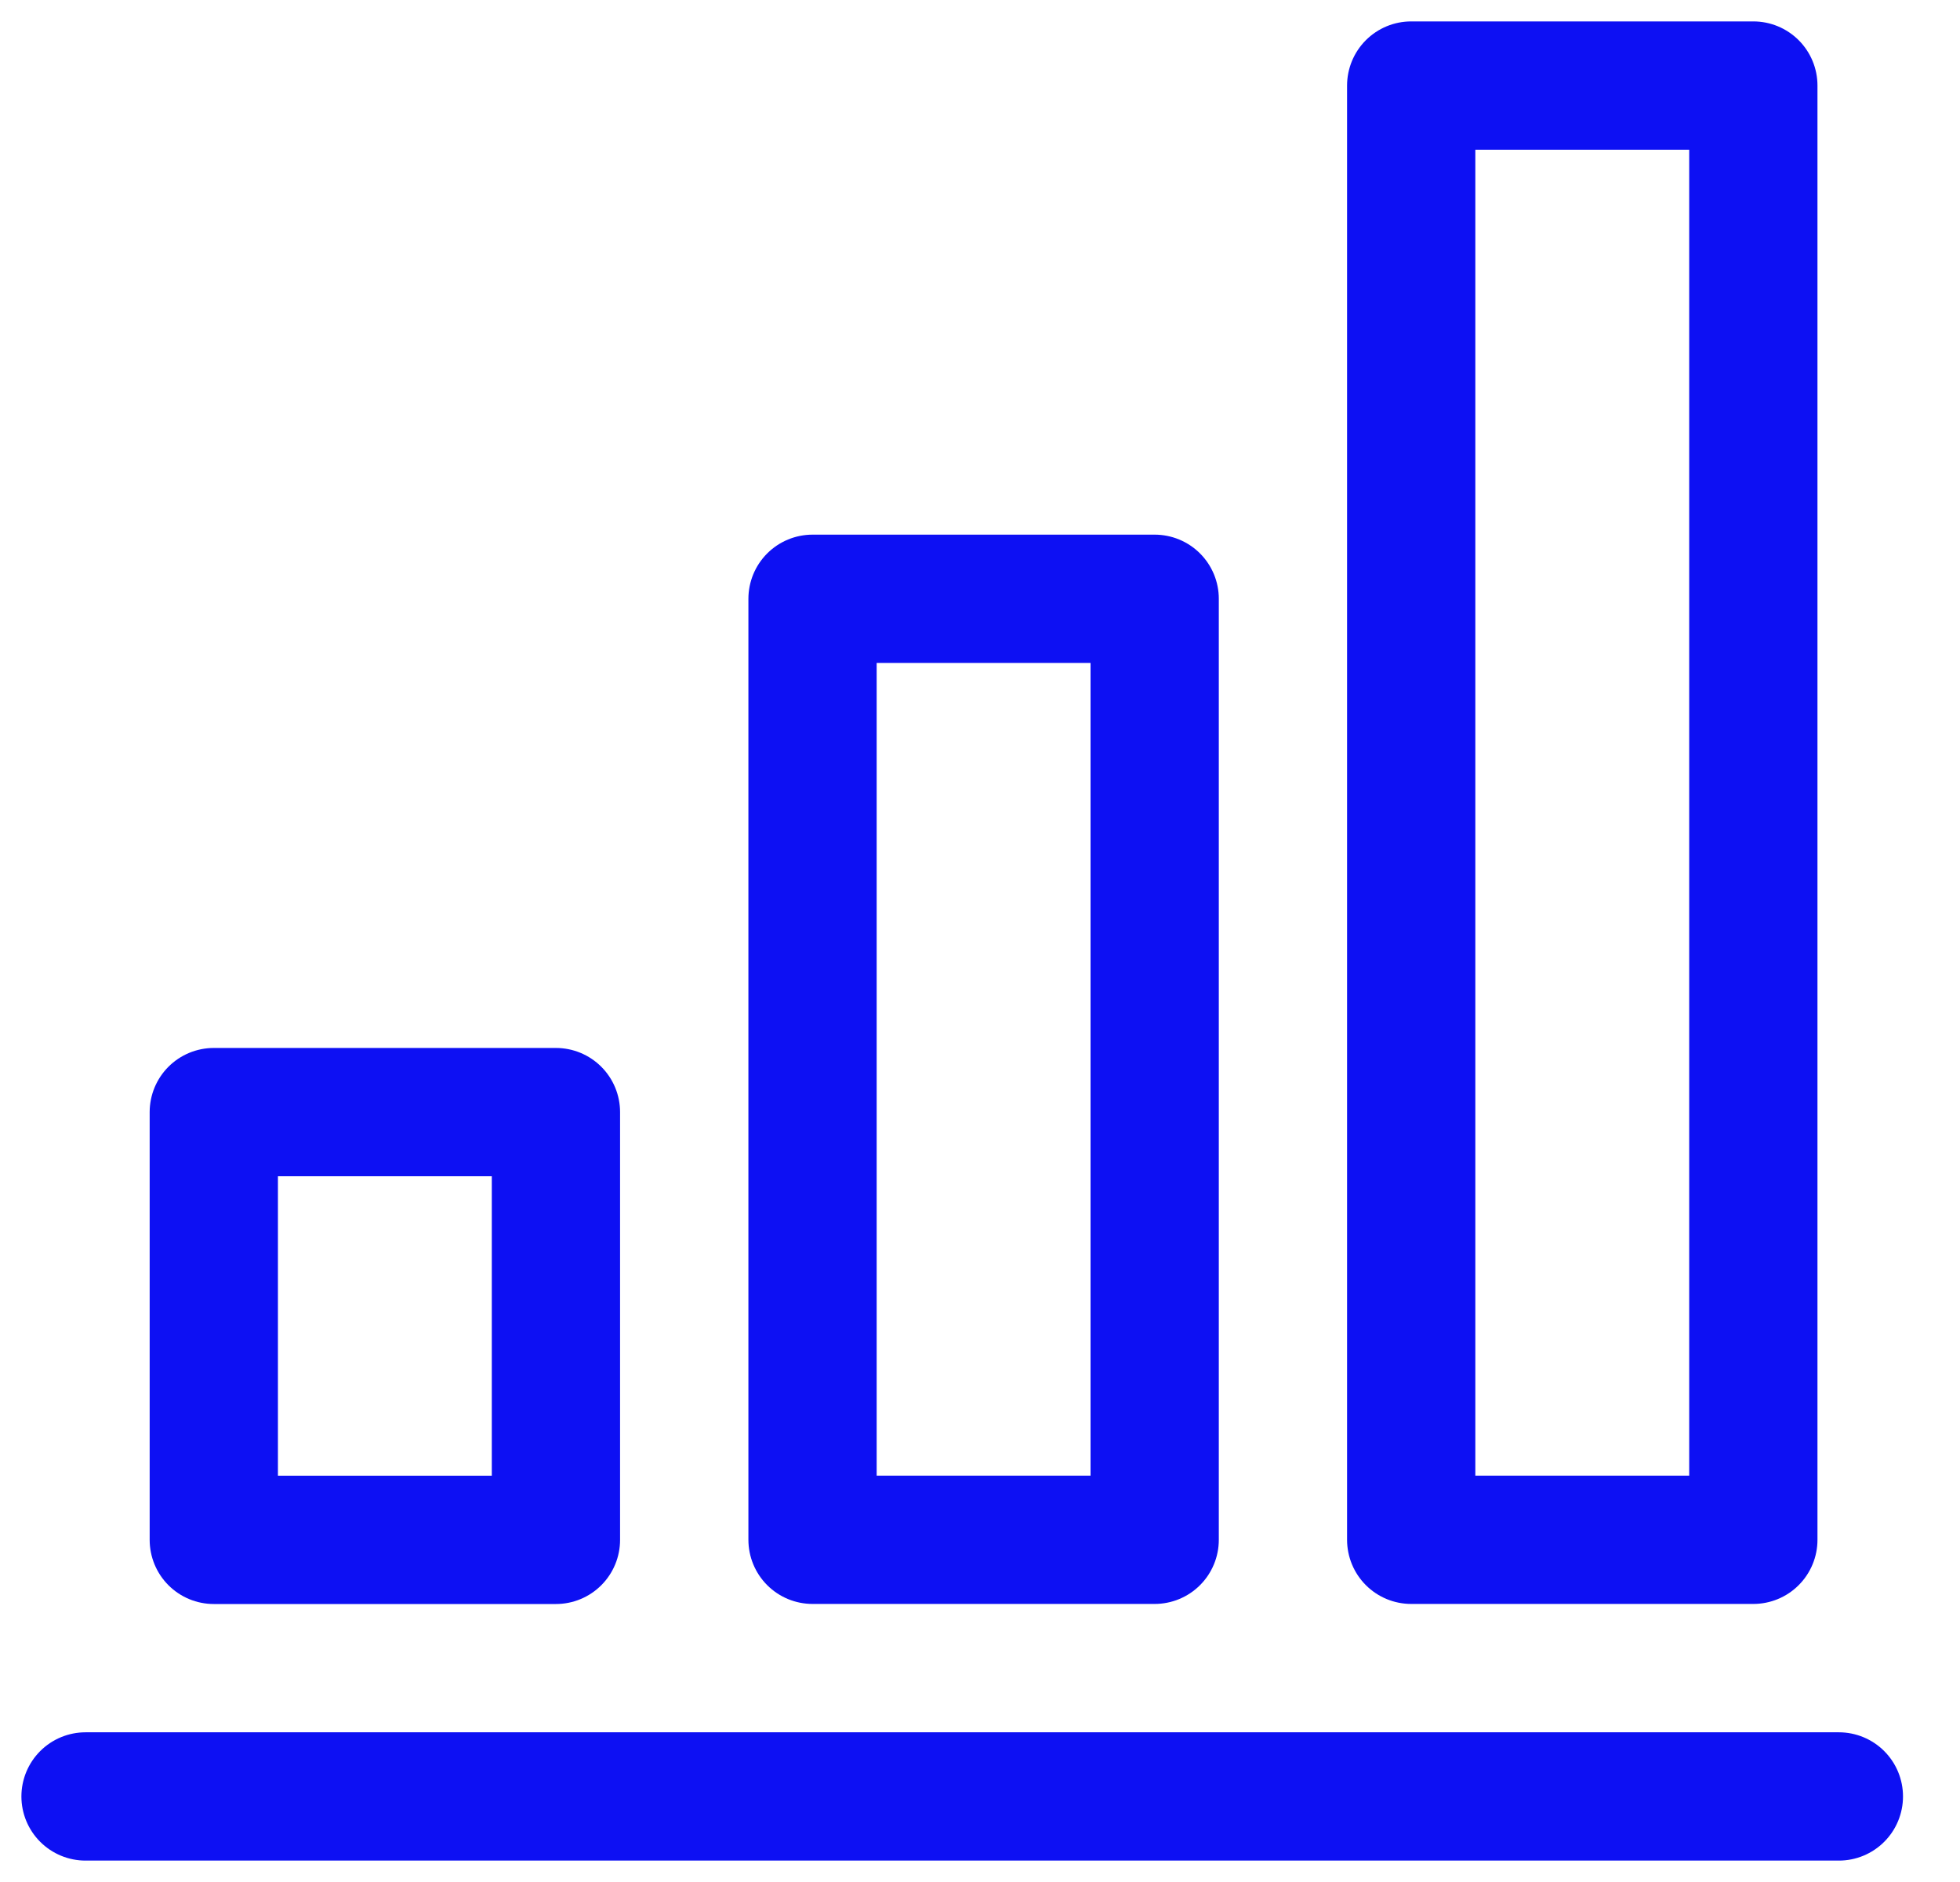
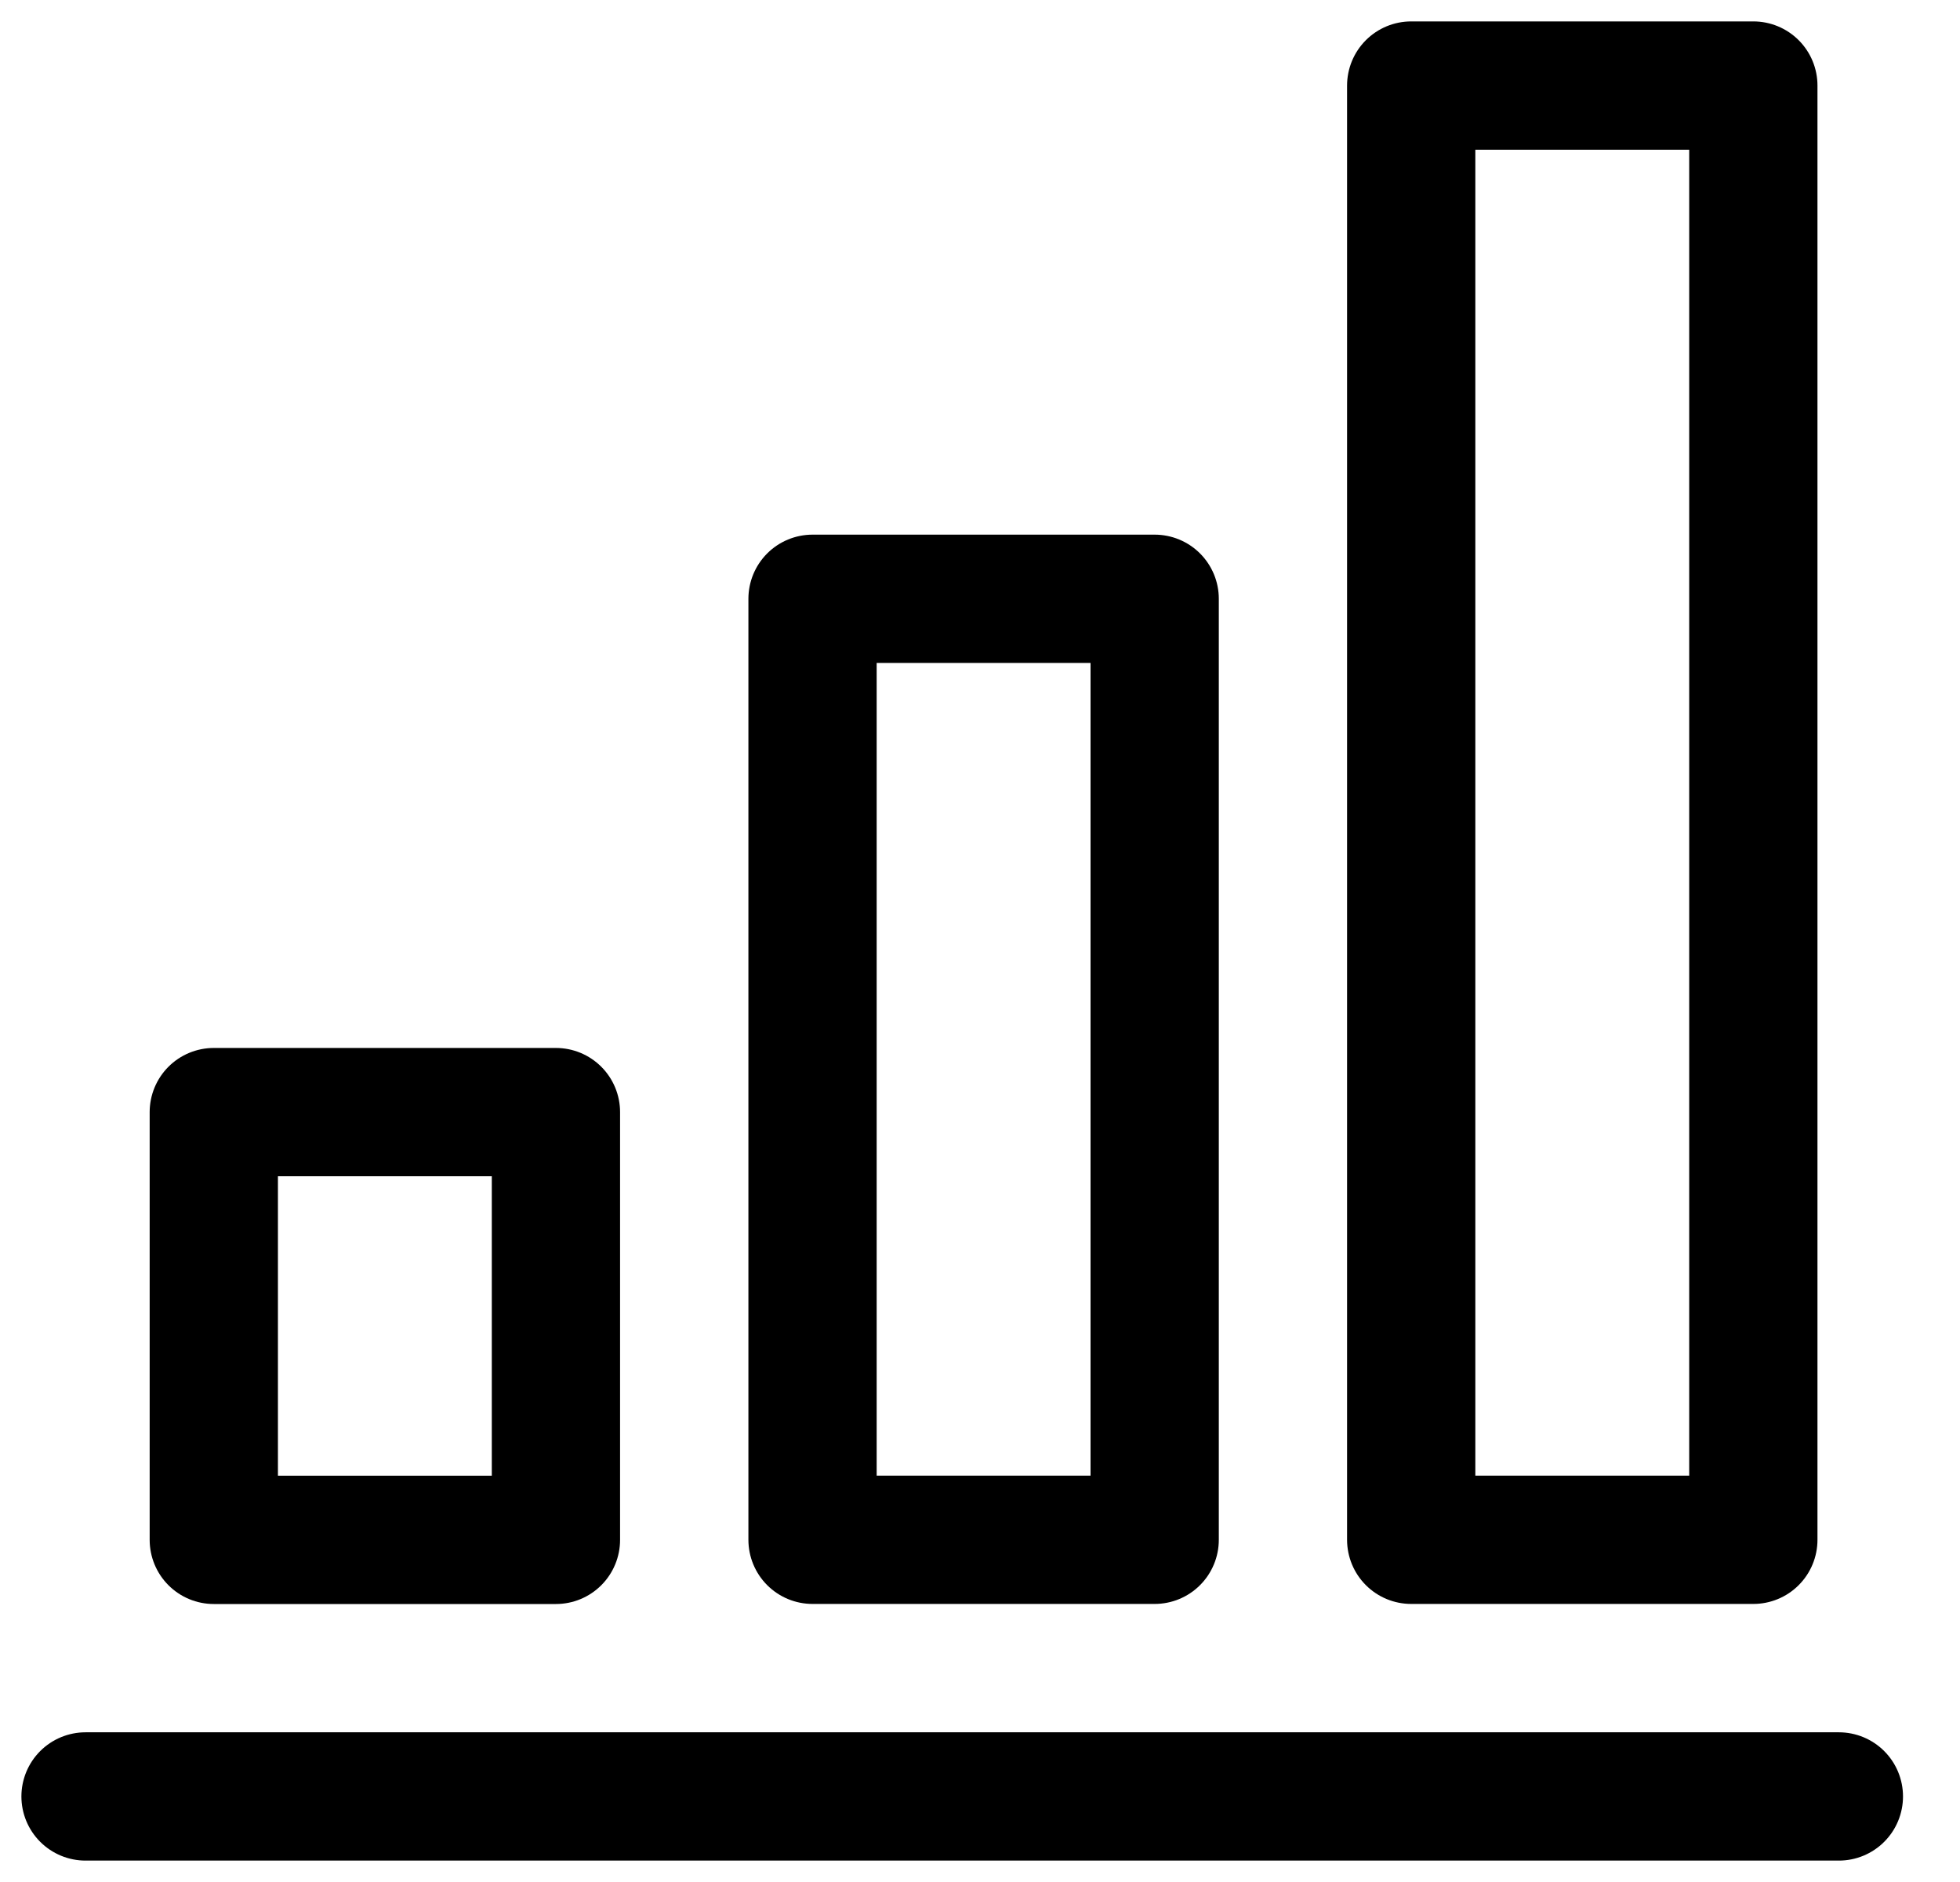
<svg xmlns="http://www.w3.org/2000/svg" version="1.1" width="25" height="24" viewBox="0 0 25 24">
-   <path fill="none" stroke="#0d10f3" stroke-width="1.636" stroke-miterlimit="4" stroke-linecap="round" stroke-linejoin="round" d="M1.091 22.909h22.364" />
-   <path fill="none" stroke="#0d10f3" stroke-width="1.636" stroke-miterlimit="4" stroke-linecap="round" stroke-linejoin="round" d="M2.727 14.182h4.364v5.455h-4.364v-5.455z" />
-   <path fill="none" stroke="#0d10f3" stroke-width="1.636" stroke-miterlimit="4" stroke-linecap="round" stroke-linejoin="round" d="M10.364 7.636h4.364v12h-4.364v-12z" />
-   <path fill="none" stroke="#0d10f3" stroke-width="1.636" stroke-miterlimit="4" stroke-linecap="round" stroke-linejoin="round" d="M18 1.091h4.364v18.545h-4.364v-18.545z" />
+   <path fill="none" stroke="currentColor" stroke-width="1.636" stroke-miterlimit="4" stroke-linecap="round" stroke-linejoin="round" d="M1.091 22.909h22.364" />
+   <path fill="none" stroke="currentColor" stroke-width="1.636" stroke-miterlimit="4" stroke-linecap="round" stroke-linejoin="round" d="M2.727 14.182h4.364v5.455h-4.364v-5.455z" />
+   <path fill="none" stroke="currentColor" stroke-width="1.636" stroke-miterlimit="4" stroke-linecap="round" stroke-linejoin="round" d="M10.364 7.636h4.364v12h-4.364v-12z" />
+   <path fill="none" stroke="currentColor" stroke-width="1.636" stroke-miterlimit="4" stroke-linecap="round" stroke-linejoin="round" d="M18 1.091h4.364v18.545h-4.364v-18.545z" />
</svg>
